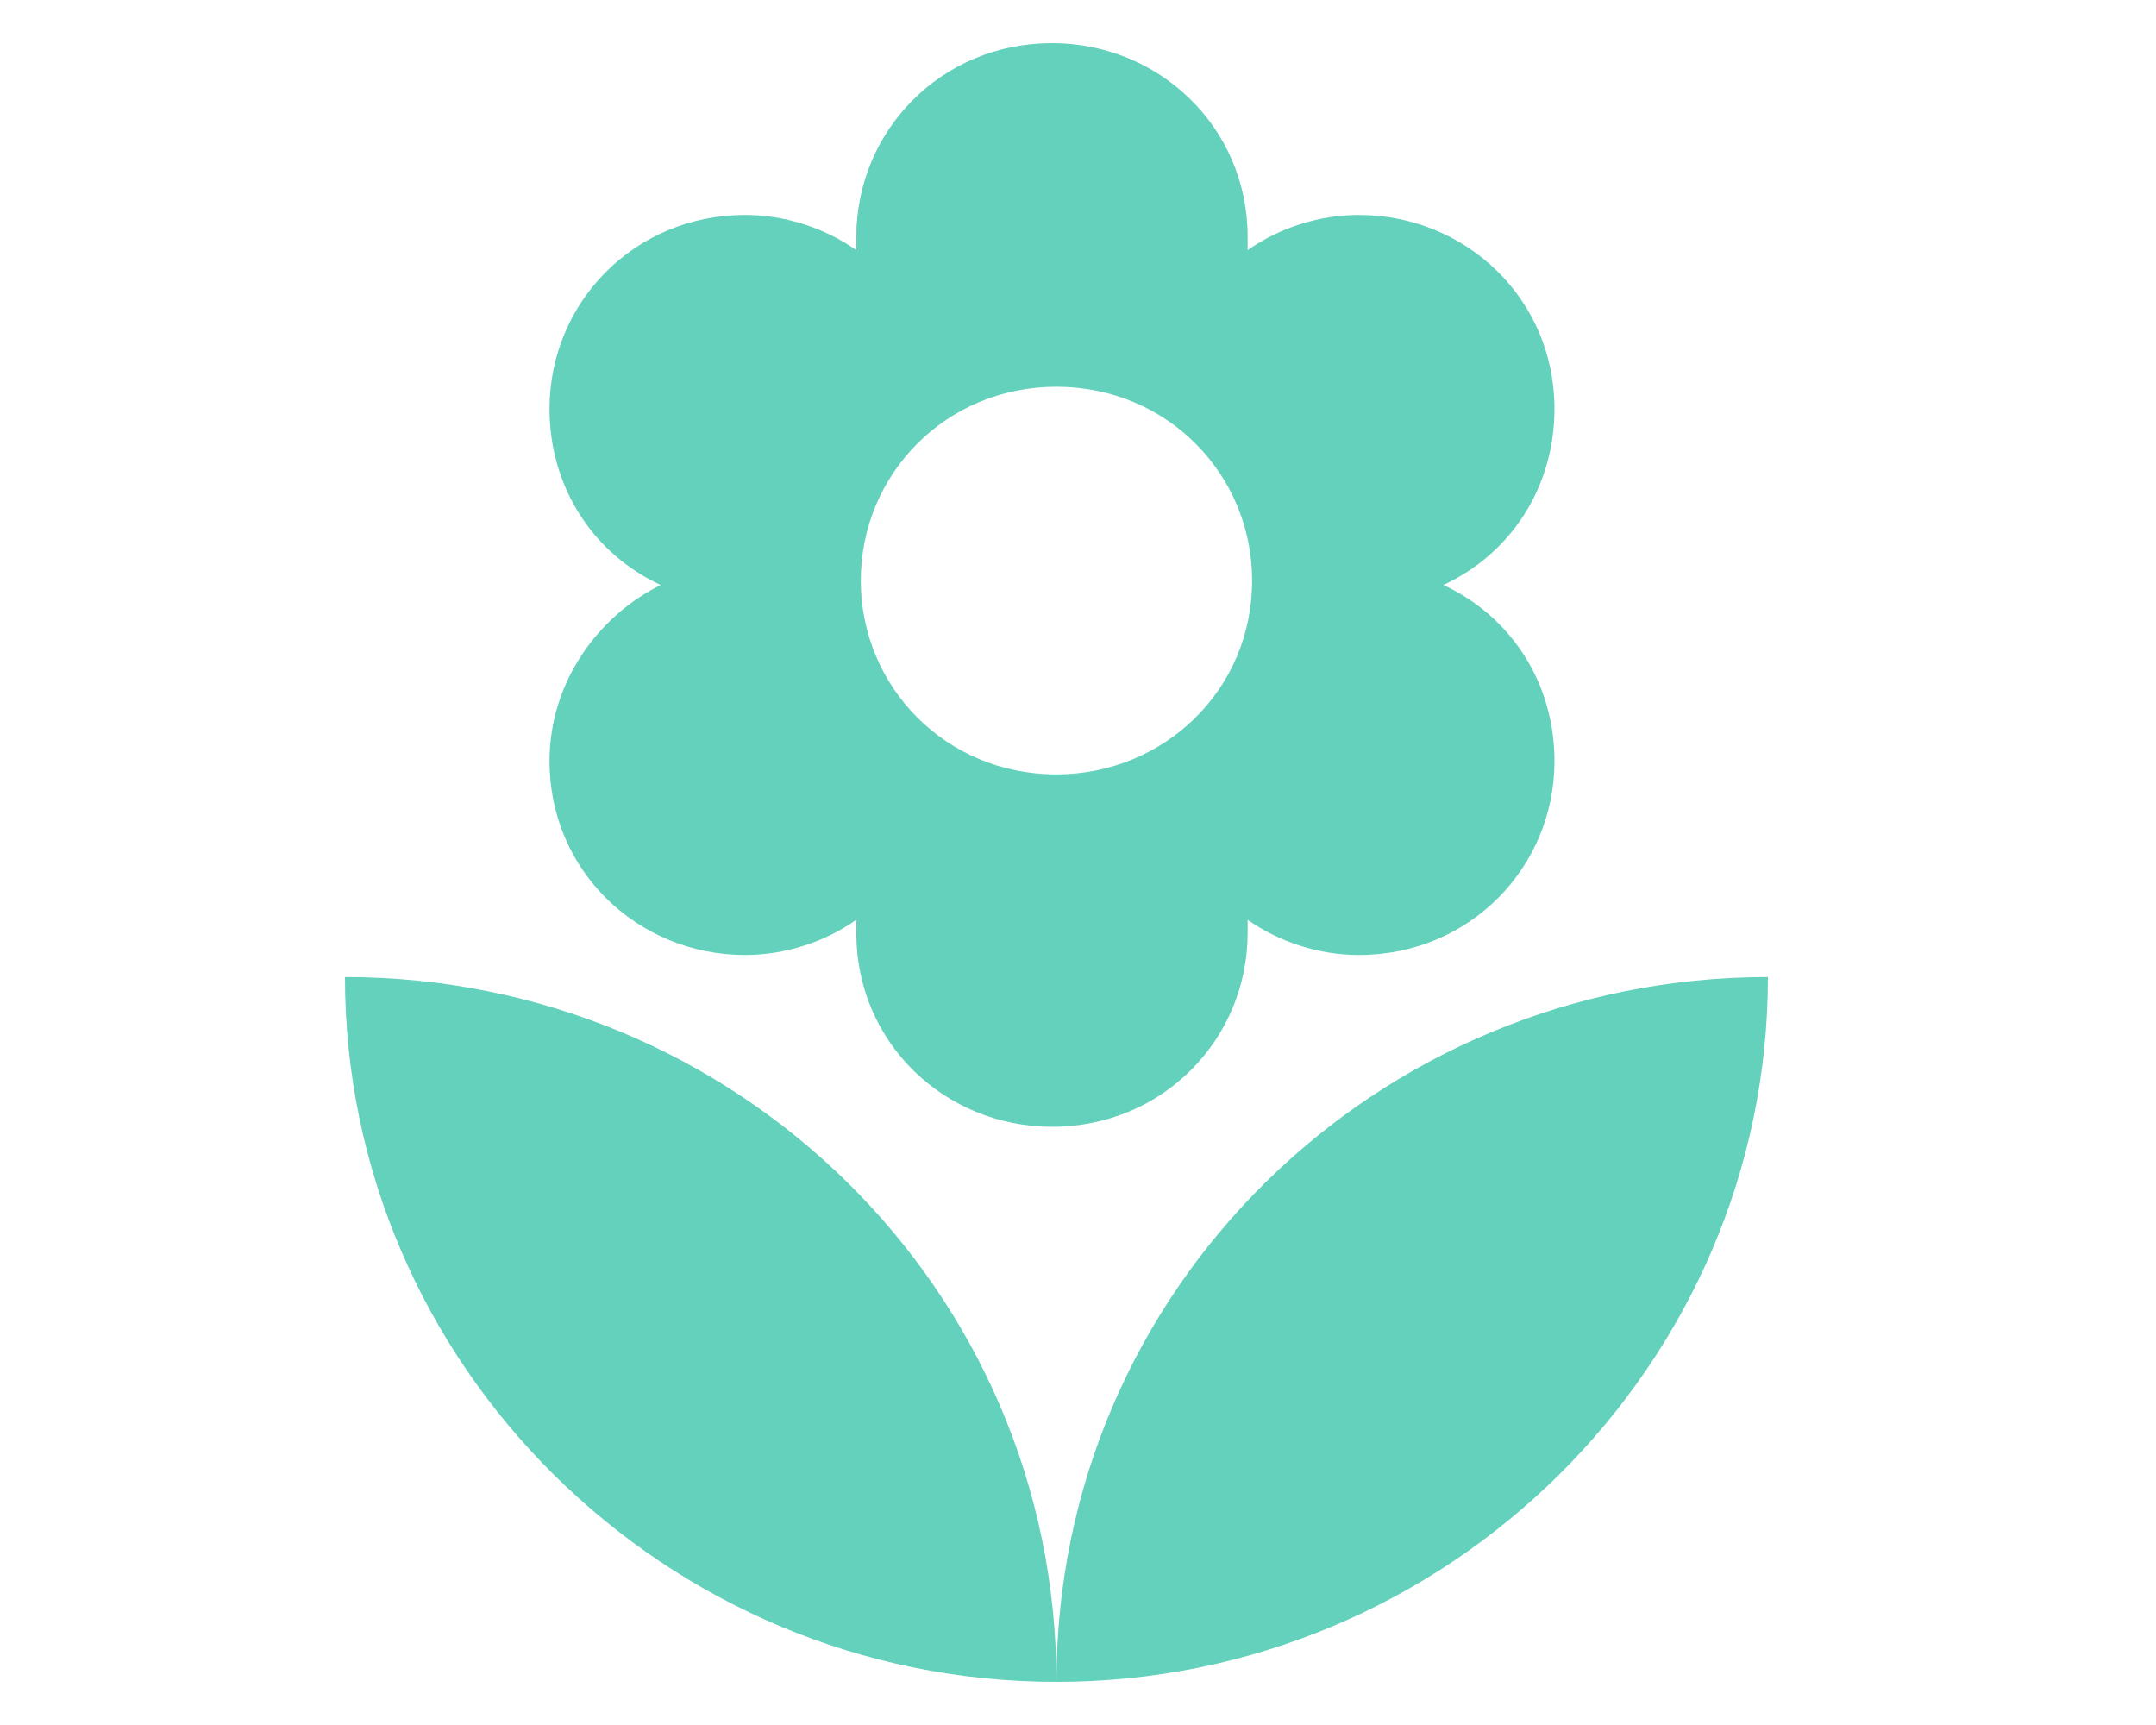
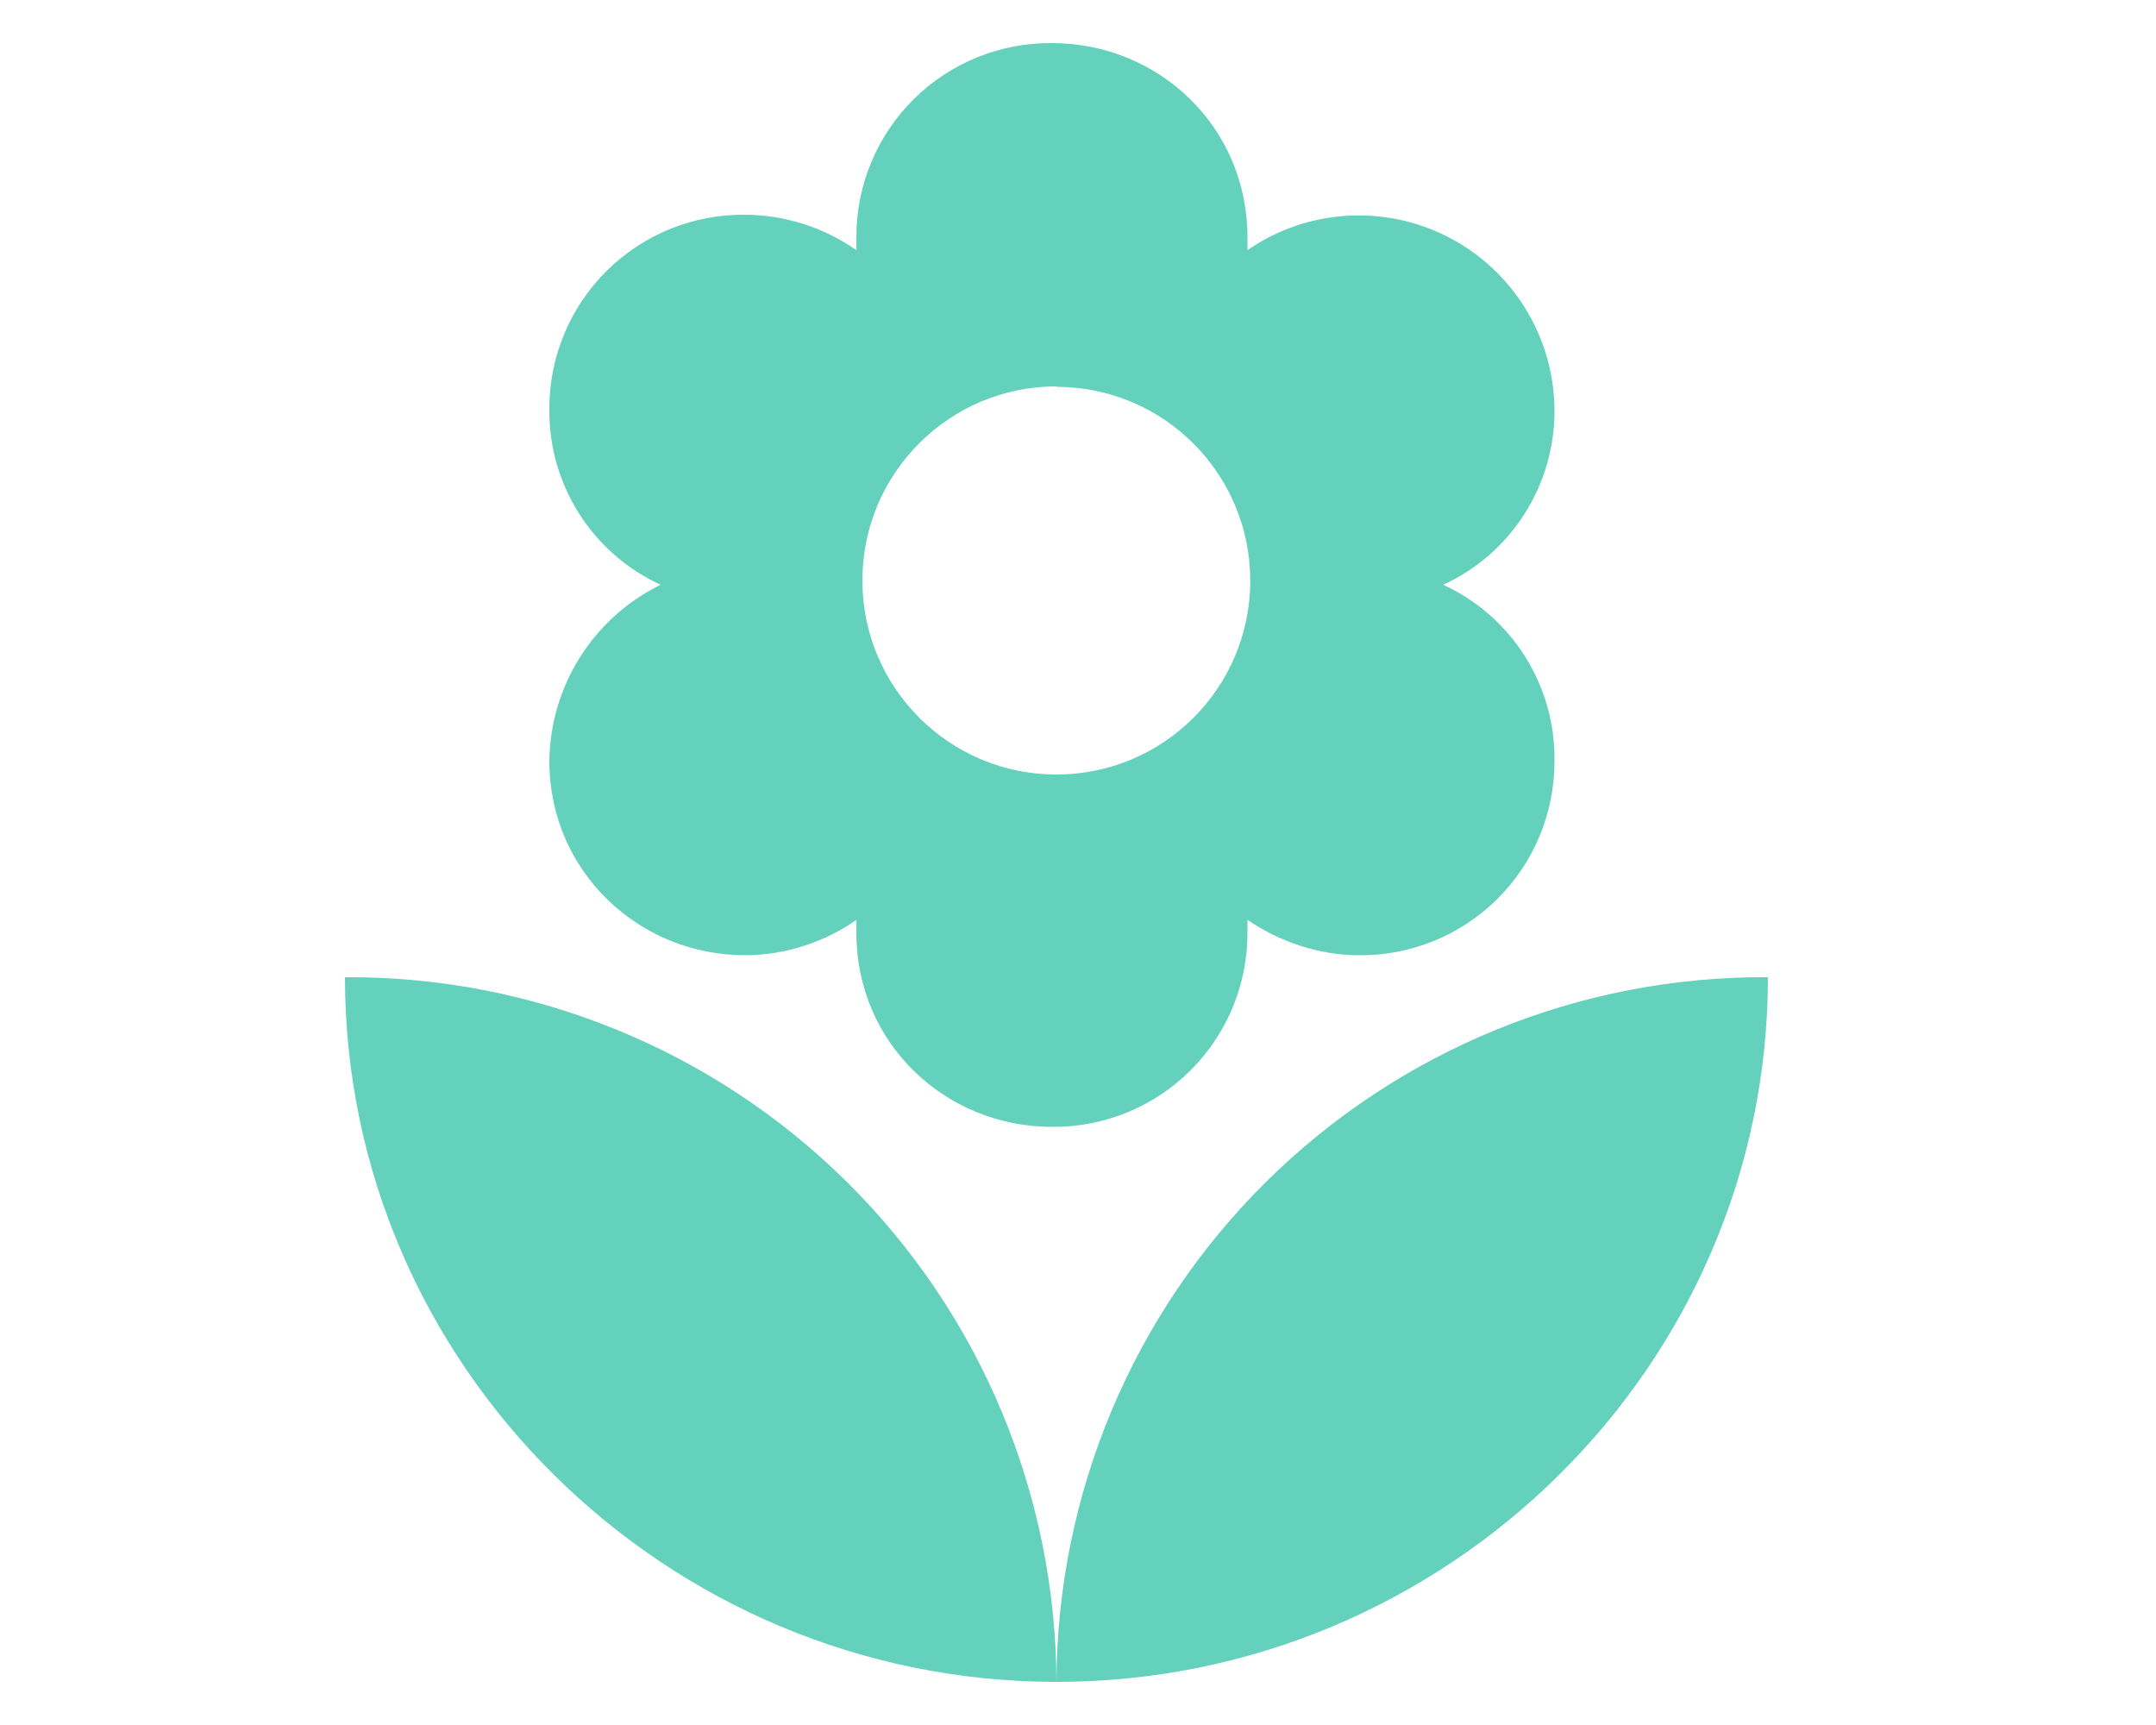
- <svg xmlns="http://www.w3.org/2000/svg" width="50" height="40" viewBox="0 0 50 40" fill="none">
-   <path d="M24.5 39C33.575 39 41 31.645 41 22.656C31.925 22.656 24.5 29.909 24.5 39ZM12.744 17.651C12.744 20.204 14.806 22.145 17.281 22.145C18.209 22.145 19.137 21.839 19.859 21.328V21.634C19.859 24.188 21.922 26.129 24.397 26.129C26.975 26.129 28.934 24.086 28.934 21.634V21.328C29.656 21.839 30.584 22.145 31.512 22.145C34.091 22.145 36.05 20.102 36.05 17.651C36.05 15.812 35.019 14.28 33.472 13.565C35.019 12.85 36.05 11.317 36.05 9.478C36.05 6.925 33.987 4.984 31.512 4.984C30.584 4.984 29.656 5.29 28.934 5.801V5.495C28.934 2.941 26.872 1 24.397 1C21.819 1 19.859 3.043 19.859 5.495V5.801C19.137 5.29 18.209 4.984 17.281 4.984C14.703 4.984 12.744 7.027 12.744 9.478C12.744 11.317 13.775 12.85 15.322 13.565C13.878 14.28 12.744 15.812 12.744 17.651ZM24.5 8.968C27.078 8.968 29.038 11.011 29.038 13.462C29.038 16.016 26.975 17.957 24.5 17.957C21.922 17.957 19.962 15.914 19.962 13.462C19.962 11.011 21.922 8.968 24.5 8.968ZM8 22.656C8 31.645 15.425 39 24.5 39C24.5 29.909 17.075 22.656 8 22.656Z" fill="#63D1BB" />
+ <svg xmlns="http://www.w3.org/2000/svg" width="50" height="40" fill="none">
+   <path d="M24.5 39C33.58 39 41 31.65 41 22.66A16.4 16.4 0 0024.5 39zM12.74 17.65c0 2.55 2.07 4.5 4.54 4.5.93 0 1.86-.31 2.58-.82v.3c0 2.56 2.06 4.5 4.54 4.5a4.49 4.49 0 004.53-4.5v-.3c.73.5 1.65.82 2.58.82a4.49 4.49 0 004.54-4.5 4.43 4.43 0 00-2.58-4.09 4.43 4.43 0 002.58-4.08 4.54 4.54 0 00-7.12-3.68v-.3c0-2.56-2.06-4.5-4.53-4.5a4.49 4.49 0 00-4.54 4.5v.3a4.54 4.54 0 00-2.58-.82 4.49 4.49 0 00-4.54 4.5 4.43 4.43 0 002.58 4.08 4.61 4.61 0 00-2.58 4.1zM24.5 8.97a4.49 4.49 0 110 8.99 4.49 4.49 0 110-9zM8 22.66C8 31.65 15.43 39 24.5 39A16.4 16.4 0 008 22.66z" fill="#63D1BB" />
</svg>
